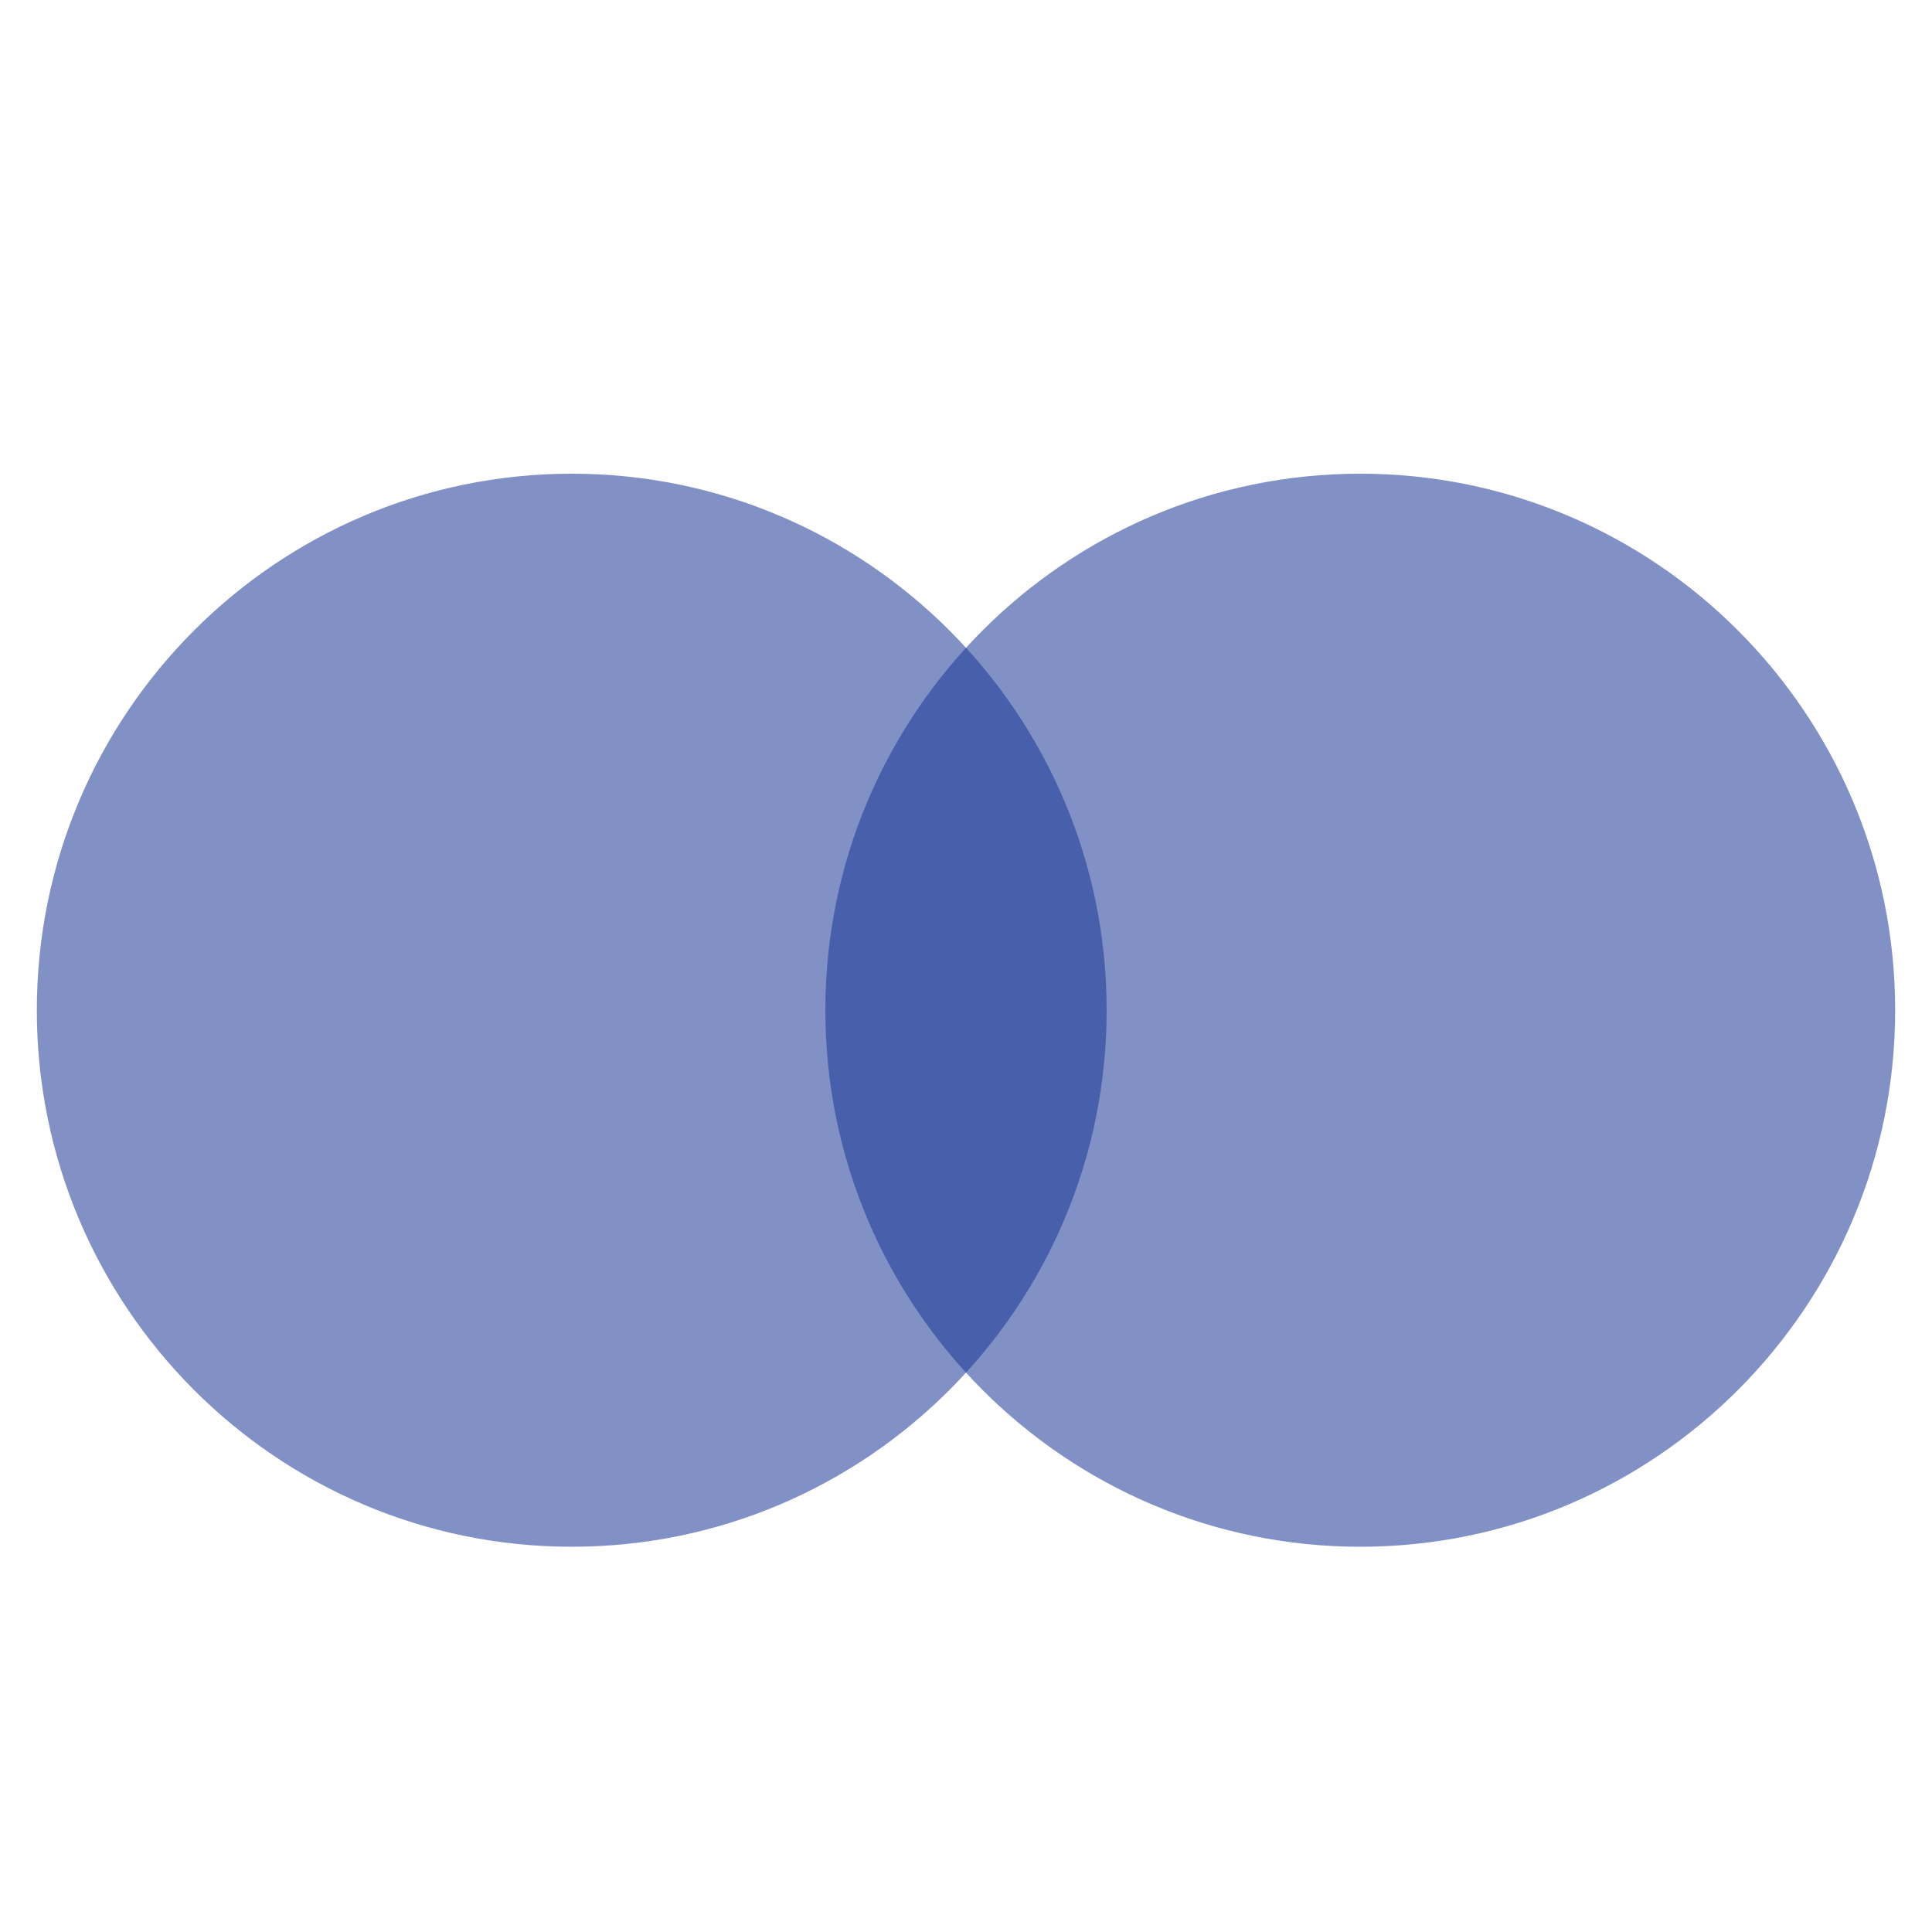
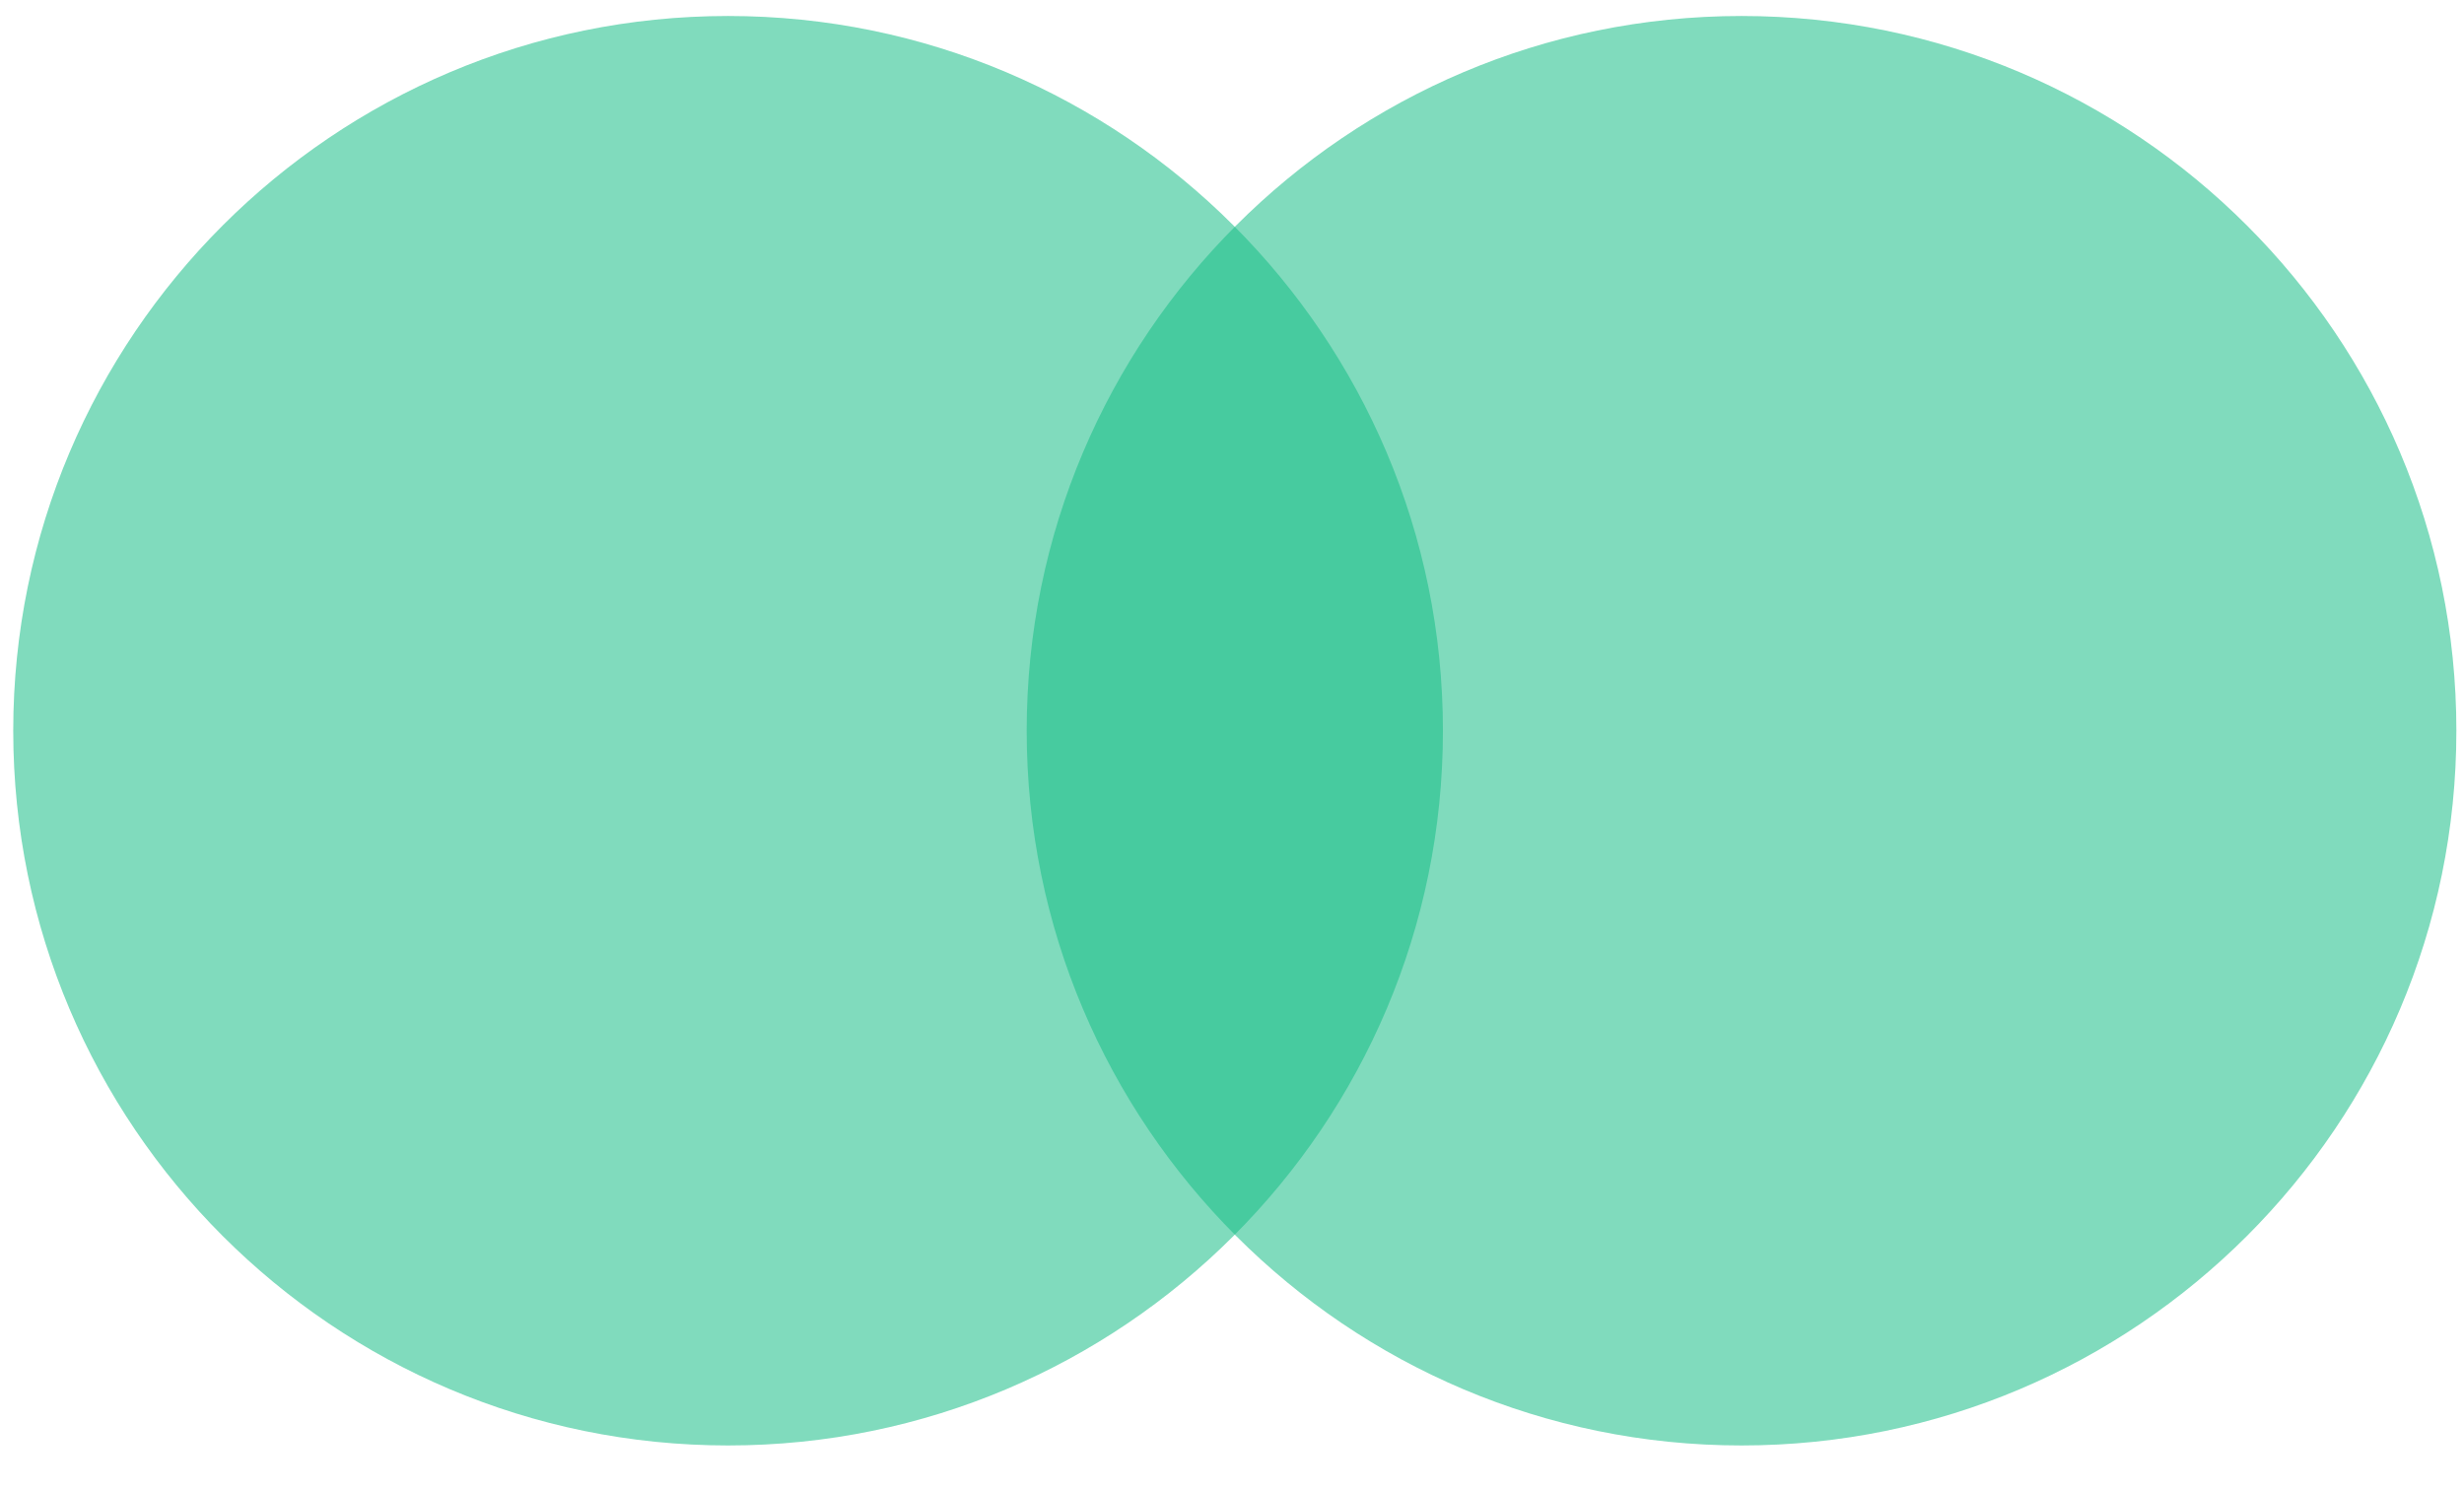
- <svg xmlns="http://www.w3.org/2000/svg" xmlns:xlink="http://www.w3.org/1999/xlink" version="1.1" preserveAspectRatio="xMidYMid meet" viewBox="0 0 640 640" width="640" height="640">
+ <svg xmlns="http://www.w3.org/2000/svg" xmlns:xlink="http://www.w3.org/1999/xlink" version="1.1" preserveAspectRatio="xMidYMid meet" viewBox="0 0 430 260" width="430" height="260">
  <defs>
-     <path d="M366.59 334.65C366.59 432.74 287.19 512.38 189.4 512.38C91.6 512.38 12.2 432.74 12.2 334.65C12.2 236.56 91.6 156.92 189.4 156.92C287.19 156.92 366.59 236.56 366.59 334.65Z" id="f1hULCzbca" />
-     <path d="M627.8 334.65C627.8 432.74 548.4 512.38 450.6 512.38C352.81 512.38 273.41 432.74 273.41 334.65C273.41 236.56 352.81 156.92 450.6 156.92C548.4 156.92 627.8 236.56 627.8 334.65Z" id="cjoasIZpe" />
+     <path d="M251.81 127.54C251.81 196.39 195.91 252.29 127.06 252.29C58.21 252.29 2.31 196.39 2.31 127.54C2.31 58.69 58.21 2.79 127.06 2.79C195.91 2.79 251.81 58.69 251.81 127.54Z" id="bbDUJNnzq" />
+     <path d="M428.67 127.54C428.67 196.39 372.77 252.29 303.92 252.29C235.07 252.29 179.17 196.39 179.17 127.54C179.17 58.69 235.07 2.79 303.92 2.79C372.77 2.79 428.67 58.69 428.67 127.54Z" id="acqRK24hE" />
  </defs>
  <g>
    <g>
      <g>
-         <use xlink:href="#f1hULCzbca" opacity="0.55" fill="#193695" fill-opacity="1" />
+         <use xlink:href="#bbDUJNnzq" opacity="0.55" fill="#17be87" fill-opacity="1" />
      </g>
      <g>
-         <use xlink:href="#cjoasIZpe" opacity="0.55" fill="#193695" fill-opacity="1" />
+         <use xlink:href="#acqRK24hE" opacity="0.55" fill="#17be87" fill-opacity="1" />
      </g>
    </g>
  </g>
</svg>
